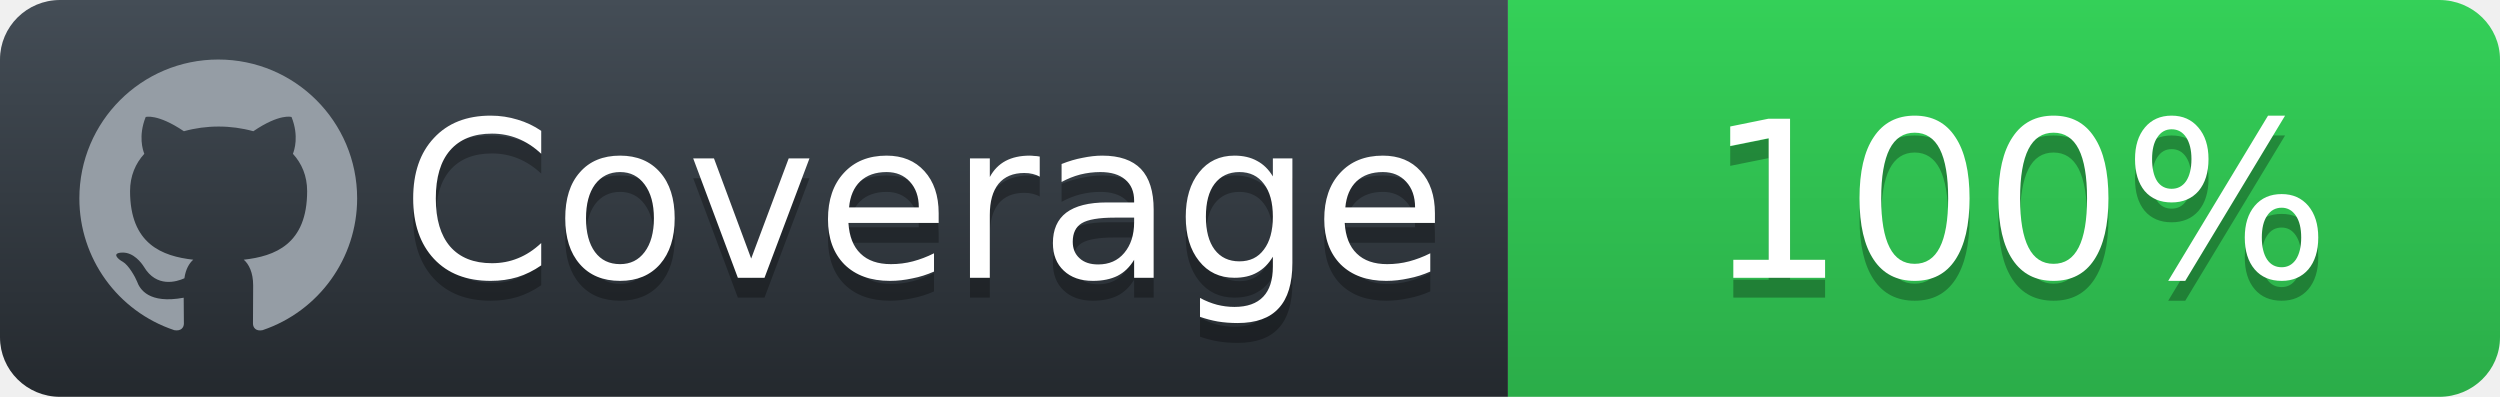
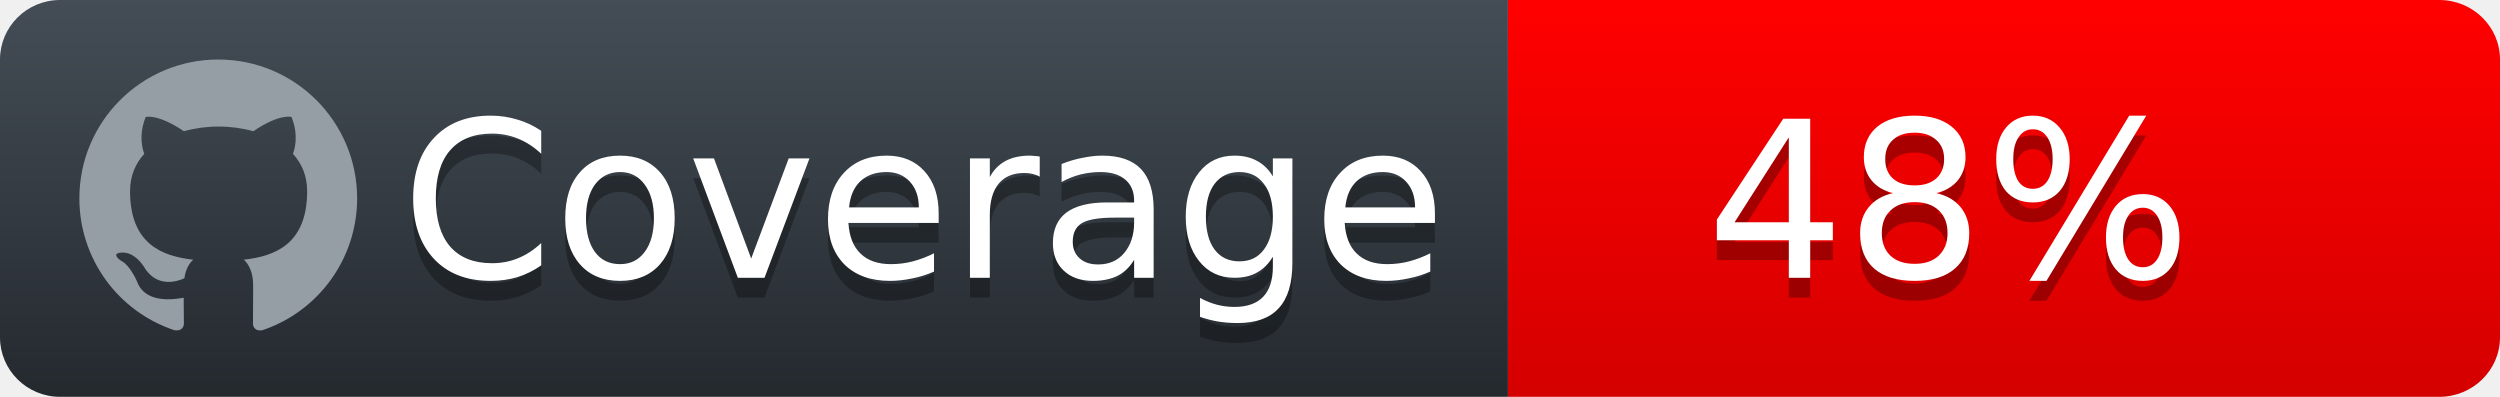
<svg xmlns="http://www.w3.org/2000/svg" width="126" height="20">
  <defs>
    <linearGradient id="workflow-fill" x1="50%" y1="0%" x2="50%" y2="100%">
      <stop stop-color="#444D56" offset="0%" />
      <stop stop-color="#24292E" offset="100%" />
    </linearGradient>
    <linearGradient id="state-fill" x1="50%" y1="0%" x2="50%" y2="100%">
-       <stop stop-color="#34D058" offset="0%" />
-       <stop stop-color="#2BAD49" offset="100%" />
+       <stop stop-color="#ff0000" offset="0%" />
+       <stop stop-color="#D40000" offset="100%" />
    </linearGradient>
  </defs>
  <g fill="none" fill-rule="evenodd">
    <g font-family="'DejaVu Sans',Verdana,Geneva,sans-serif" font-size="11">
      <path id="workflow-bg" d="M0,3 C0,1.343 1.355,0 3.027,0 L76,0 L76,20 L3.027,20 C1.355,20 0,18.657 0,17 L0,3 Z" fill="url(#workflow-fill)" fill-rule="nonzero" />
      <text fill="#010101" fill-opacity=".3">
        <tspan x="20.198" y="15">Coverage</tspan>
      </text>
      <text fill="#FFFFFF">
        <tspan x="20.198" y="14">Coverage</tspan>
      </text>
    </g>
    <g transform="translate(76)" font-family="'DejaVu Sans',Verdana,Geneva,sans-serif" font-size="11">
      <path d="M0 0h46.939C48.629 0 50 1.343 50 3v14c0 1.657-1.37 3-3.061 3H0V0z" id="state-bg" fill="url(#state-fill)" fill-rule="nonzero" />
      <text fill="#010101" fill-opacity=".3">
-         <tspan x="10" y="15">100%</tspan>
+         <tspan x="10" y="15">48%</tspan>
      </text>
      <text fill="#FFFFFF">
-         <tspan x="10" y="14">100%</tspan>
+         <tspan x="10" y="14">48%</tspan>
      </text>
    </g>
    <path fill="#959DA5" d="M11 3c-3.868 0-7 3.132-7 7a6.996 6.996 0 0 0 4.786 6.641c.35.062.482-.148.482-.332 0-.166-.01-.718-.01-1.304-1.758.324-2.213-.429-2.353-.822-.079-.202-.42-.823-.717-.99-.245-.13-.595-.454-.01-.463.552-.009.946.508 1.077.718.63 1.058 1.636.76 2.039.577.061-.455.245-.761.446-.936-1.557-.175-3.185-.779-3.185-3.456 0-.762.271-1.392.718-1.882-.07-.175-.315-.892.07-1.855 0 0 .586-.183 1.925.718a6.5 6.5 0 0 1 1.75-.236 6.5 6.5 0 0 1 1.75.236c1.338-.91 1.925-.718 1.925-.718.385.963.14 1.68.07 1.855.446.49.717 1.112.717 1.882 0 2.686-1.636 3.28-3.194 3.456.254.219.473.639.473 1.295 0 .936-.009 1.689-.009 1.925 0 .184.131.402.481.332A7.011 7.011 0 0 0 18 10c0-3.867-3.133-7-7-7z" />
  </g>
</svg>
